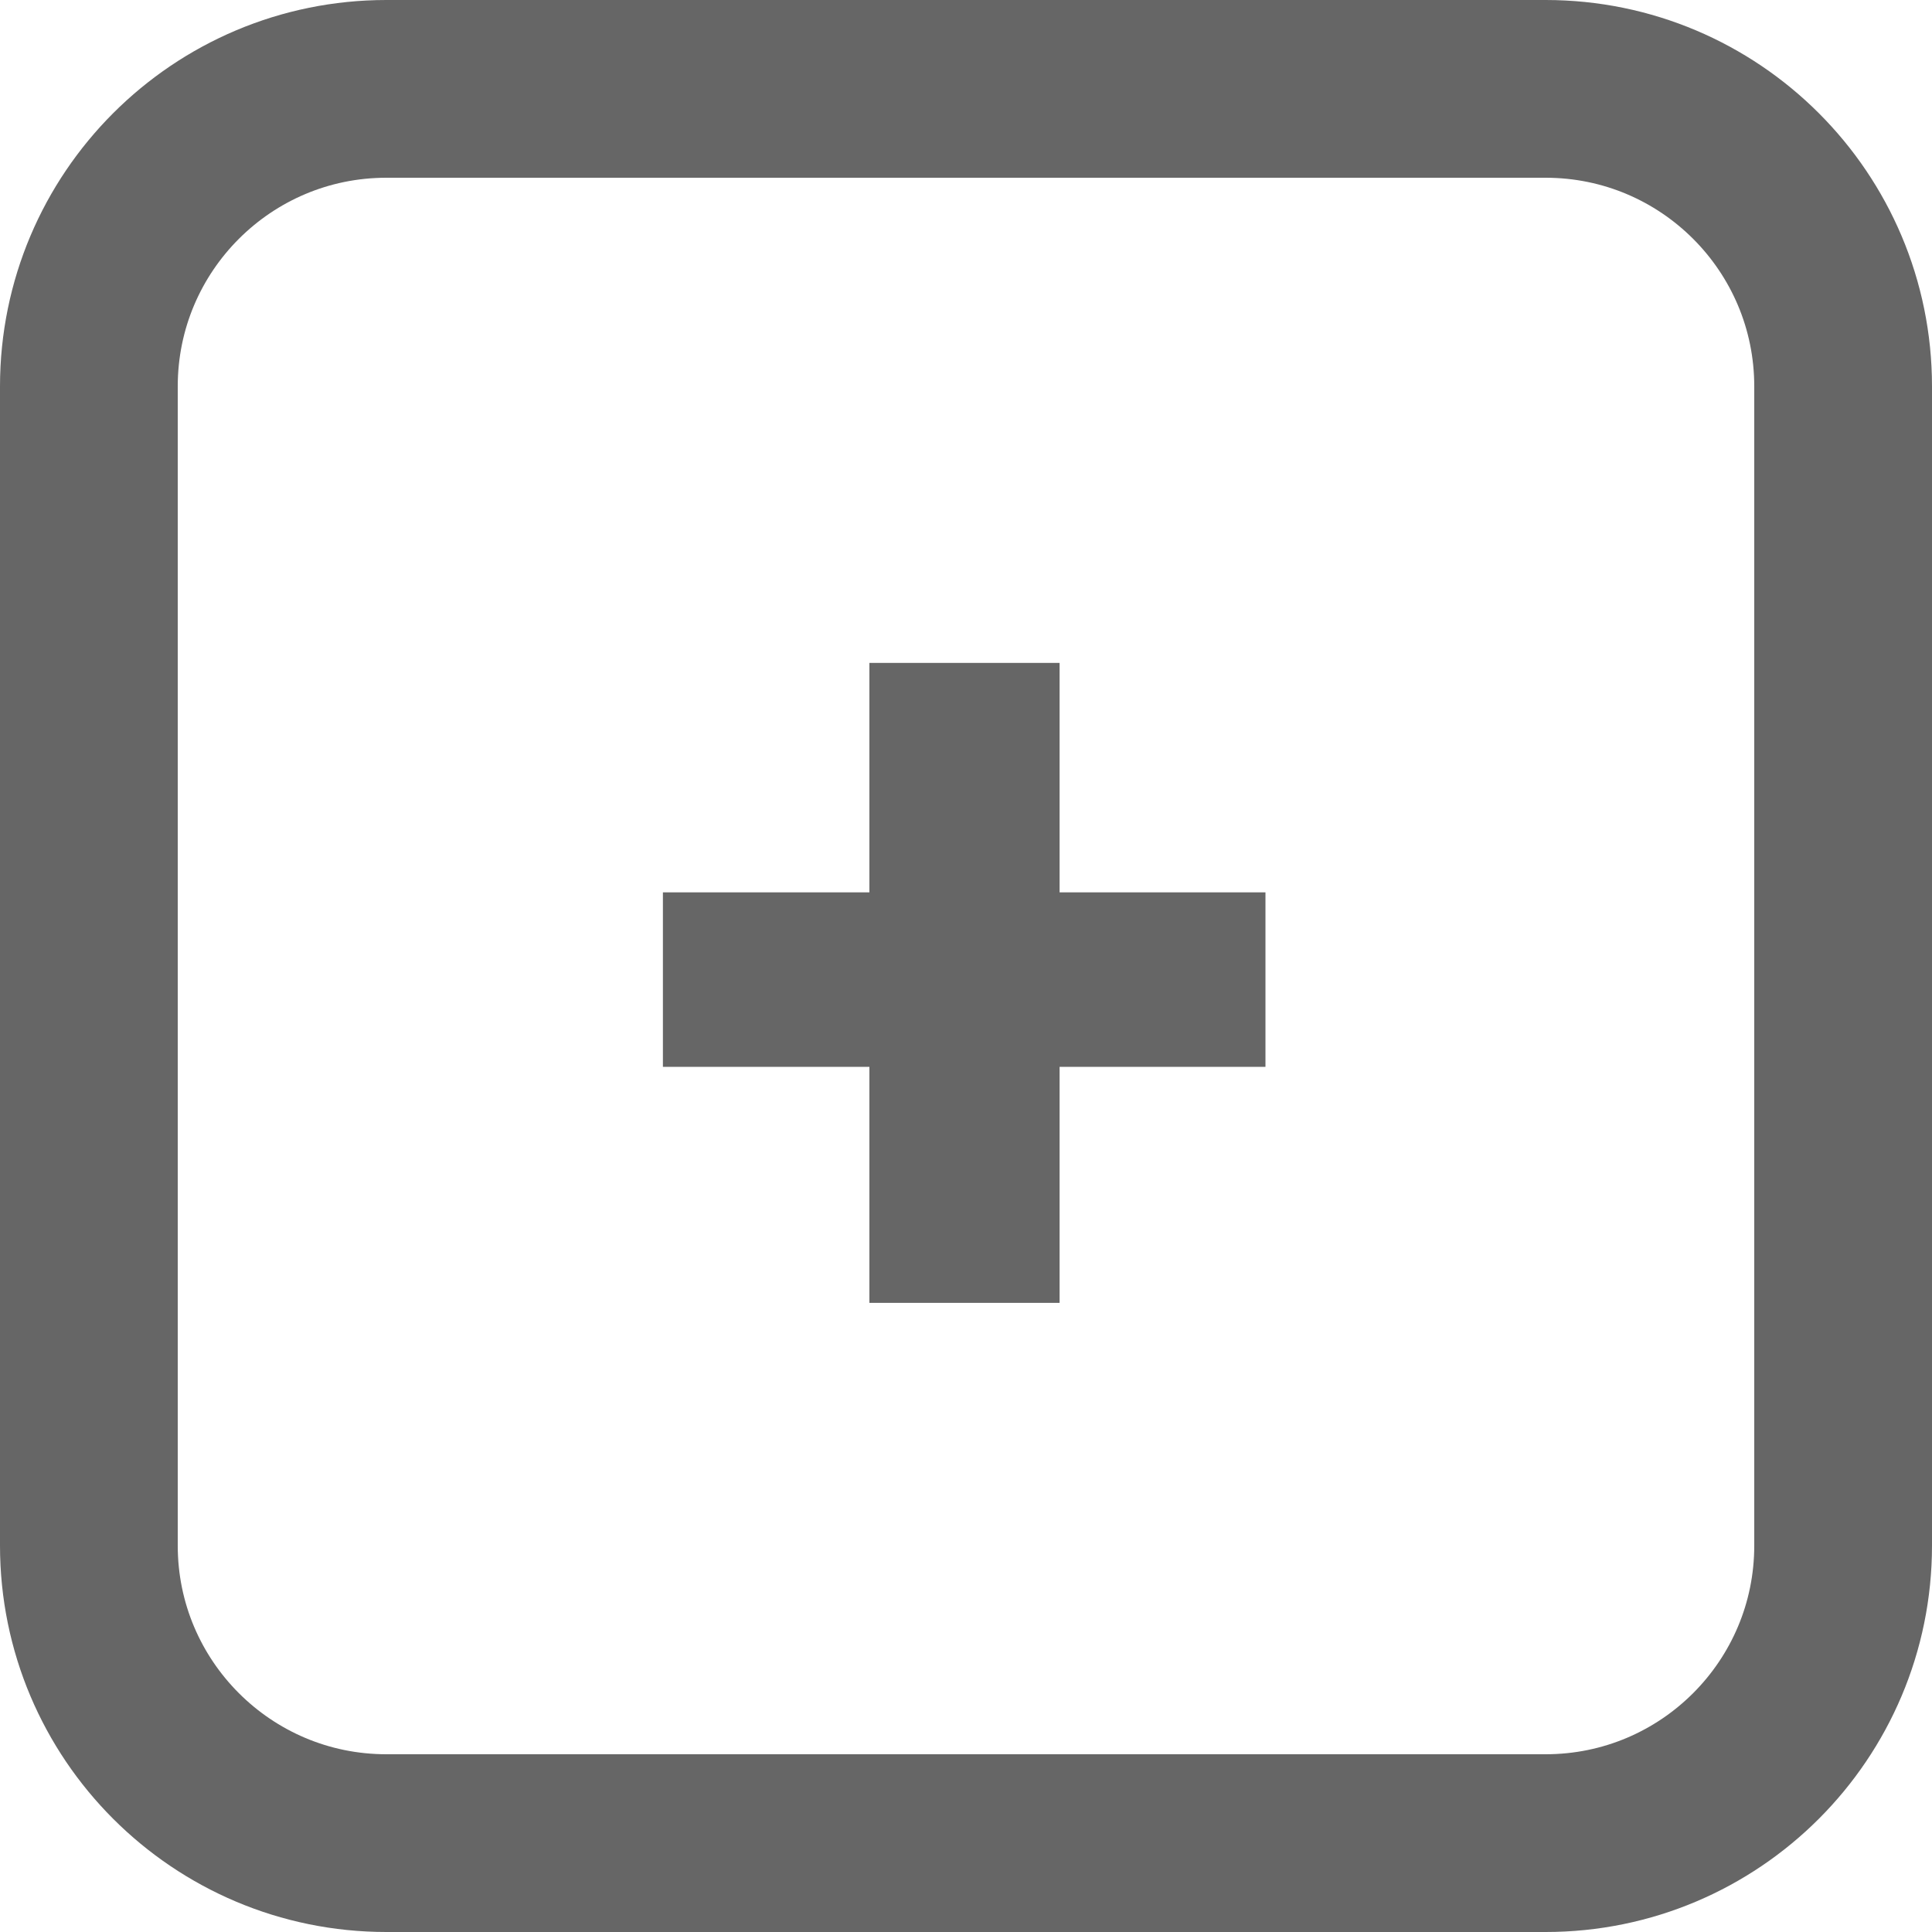
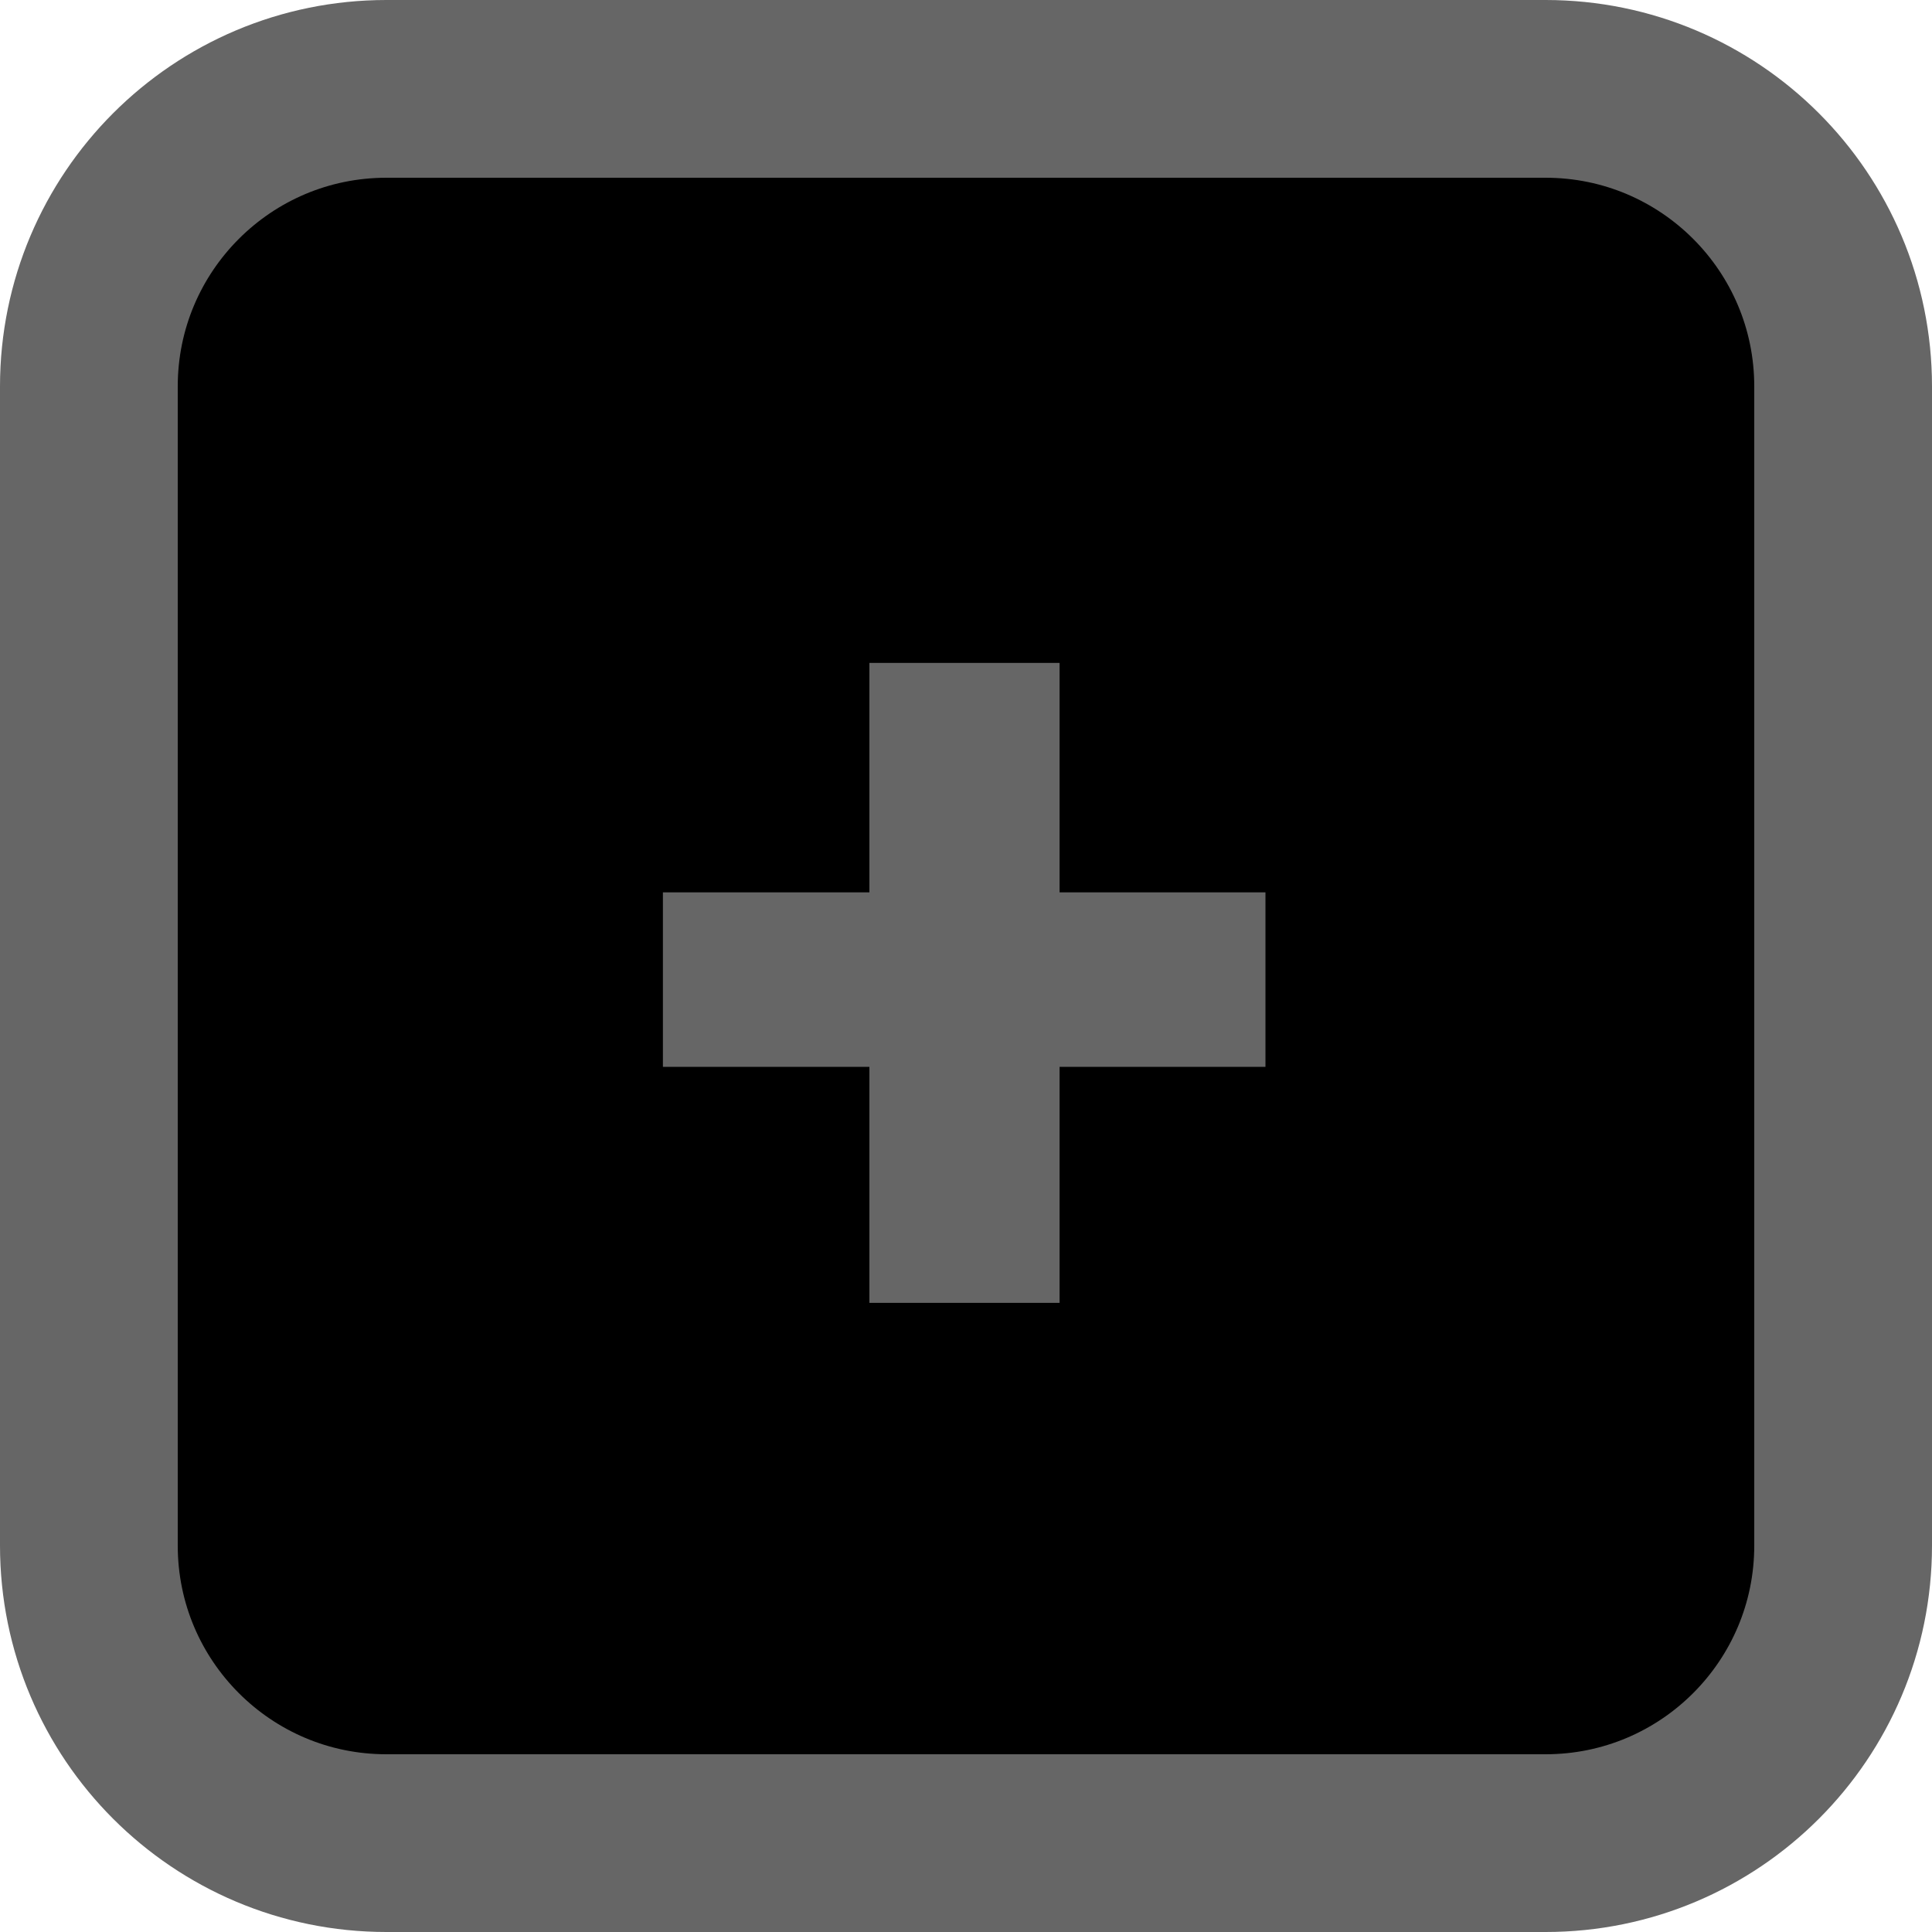
- <svg xmlns="http://www.w3.org/2000/svg" width="25" height="25" viewBox="0 0 25 25" fill="none">
+ <svg xmlns="http://www.w3.org/2000/svg" viewBox="0 0 25 25">
  <rect x="1.15" y="1.15" width="22.7" height="22.7" rx="3.85" stroke="#666666" stroke-width="2.3" />
  <path d="M13.711 11.547H16.375V13.805H13.711V16.859H11.25V13.805H8.578V11.547H11.25V8.578H13.711V11.547Z" fill="#666666" />
</svg>
